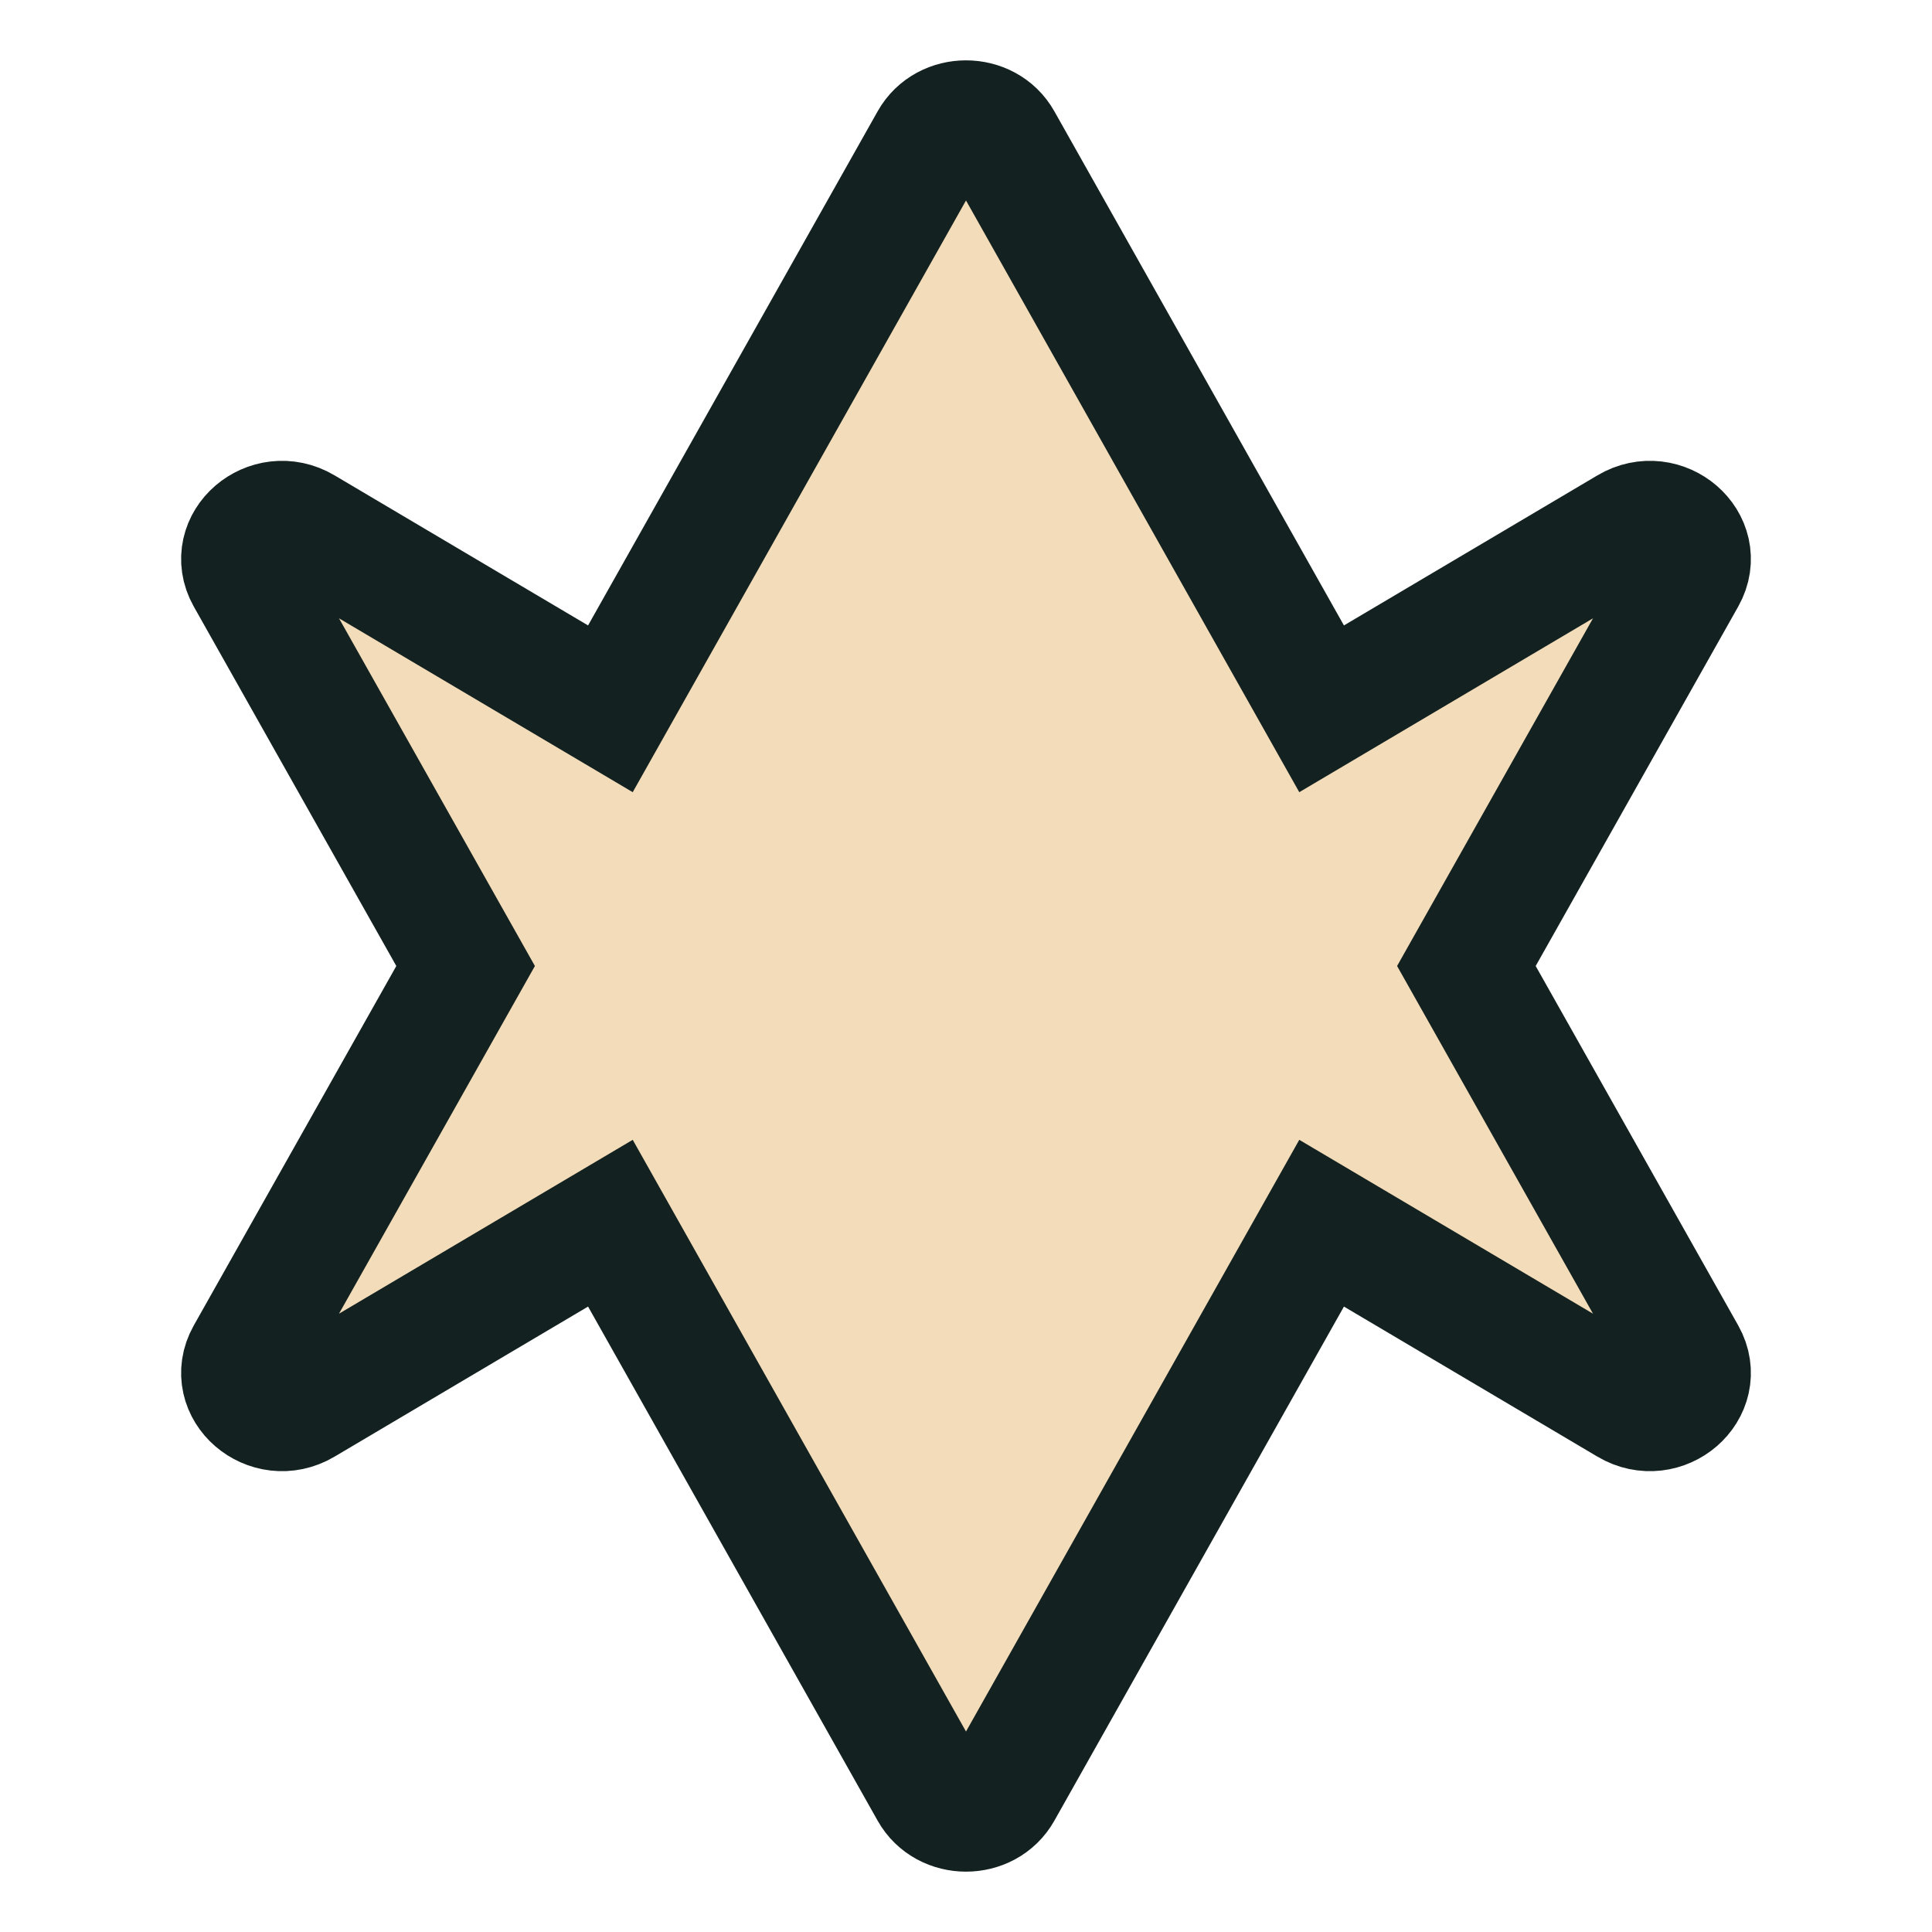
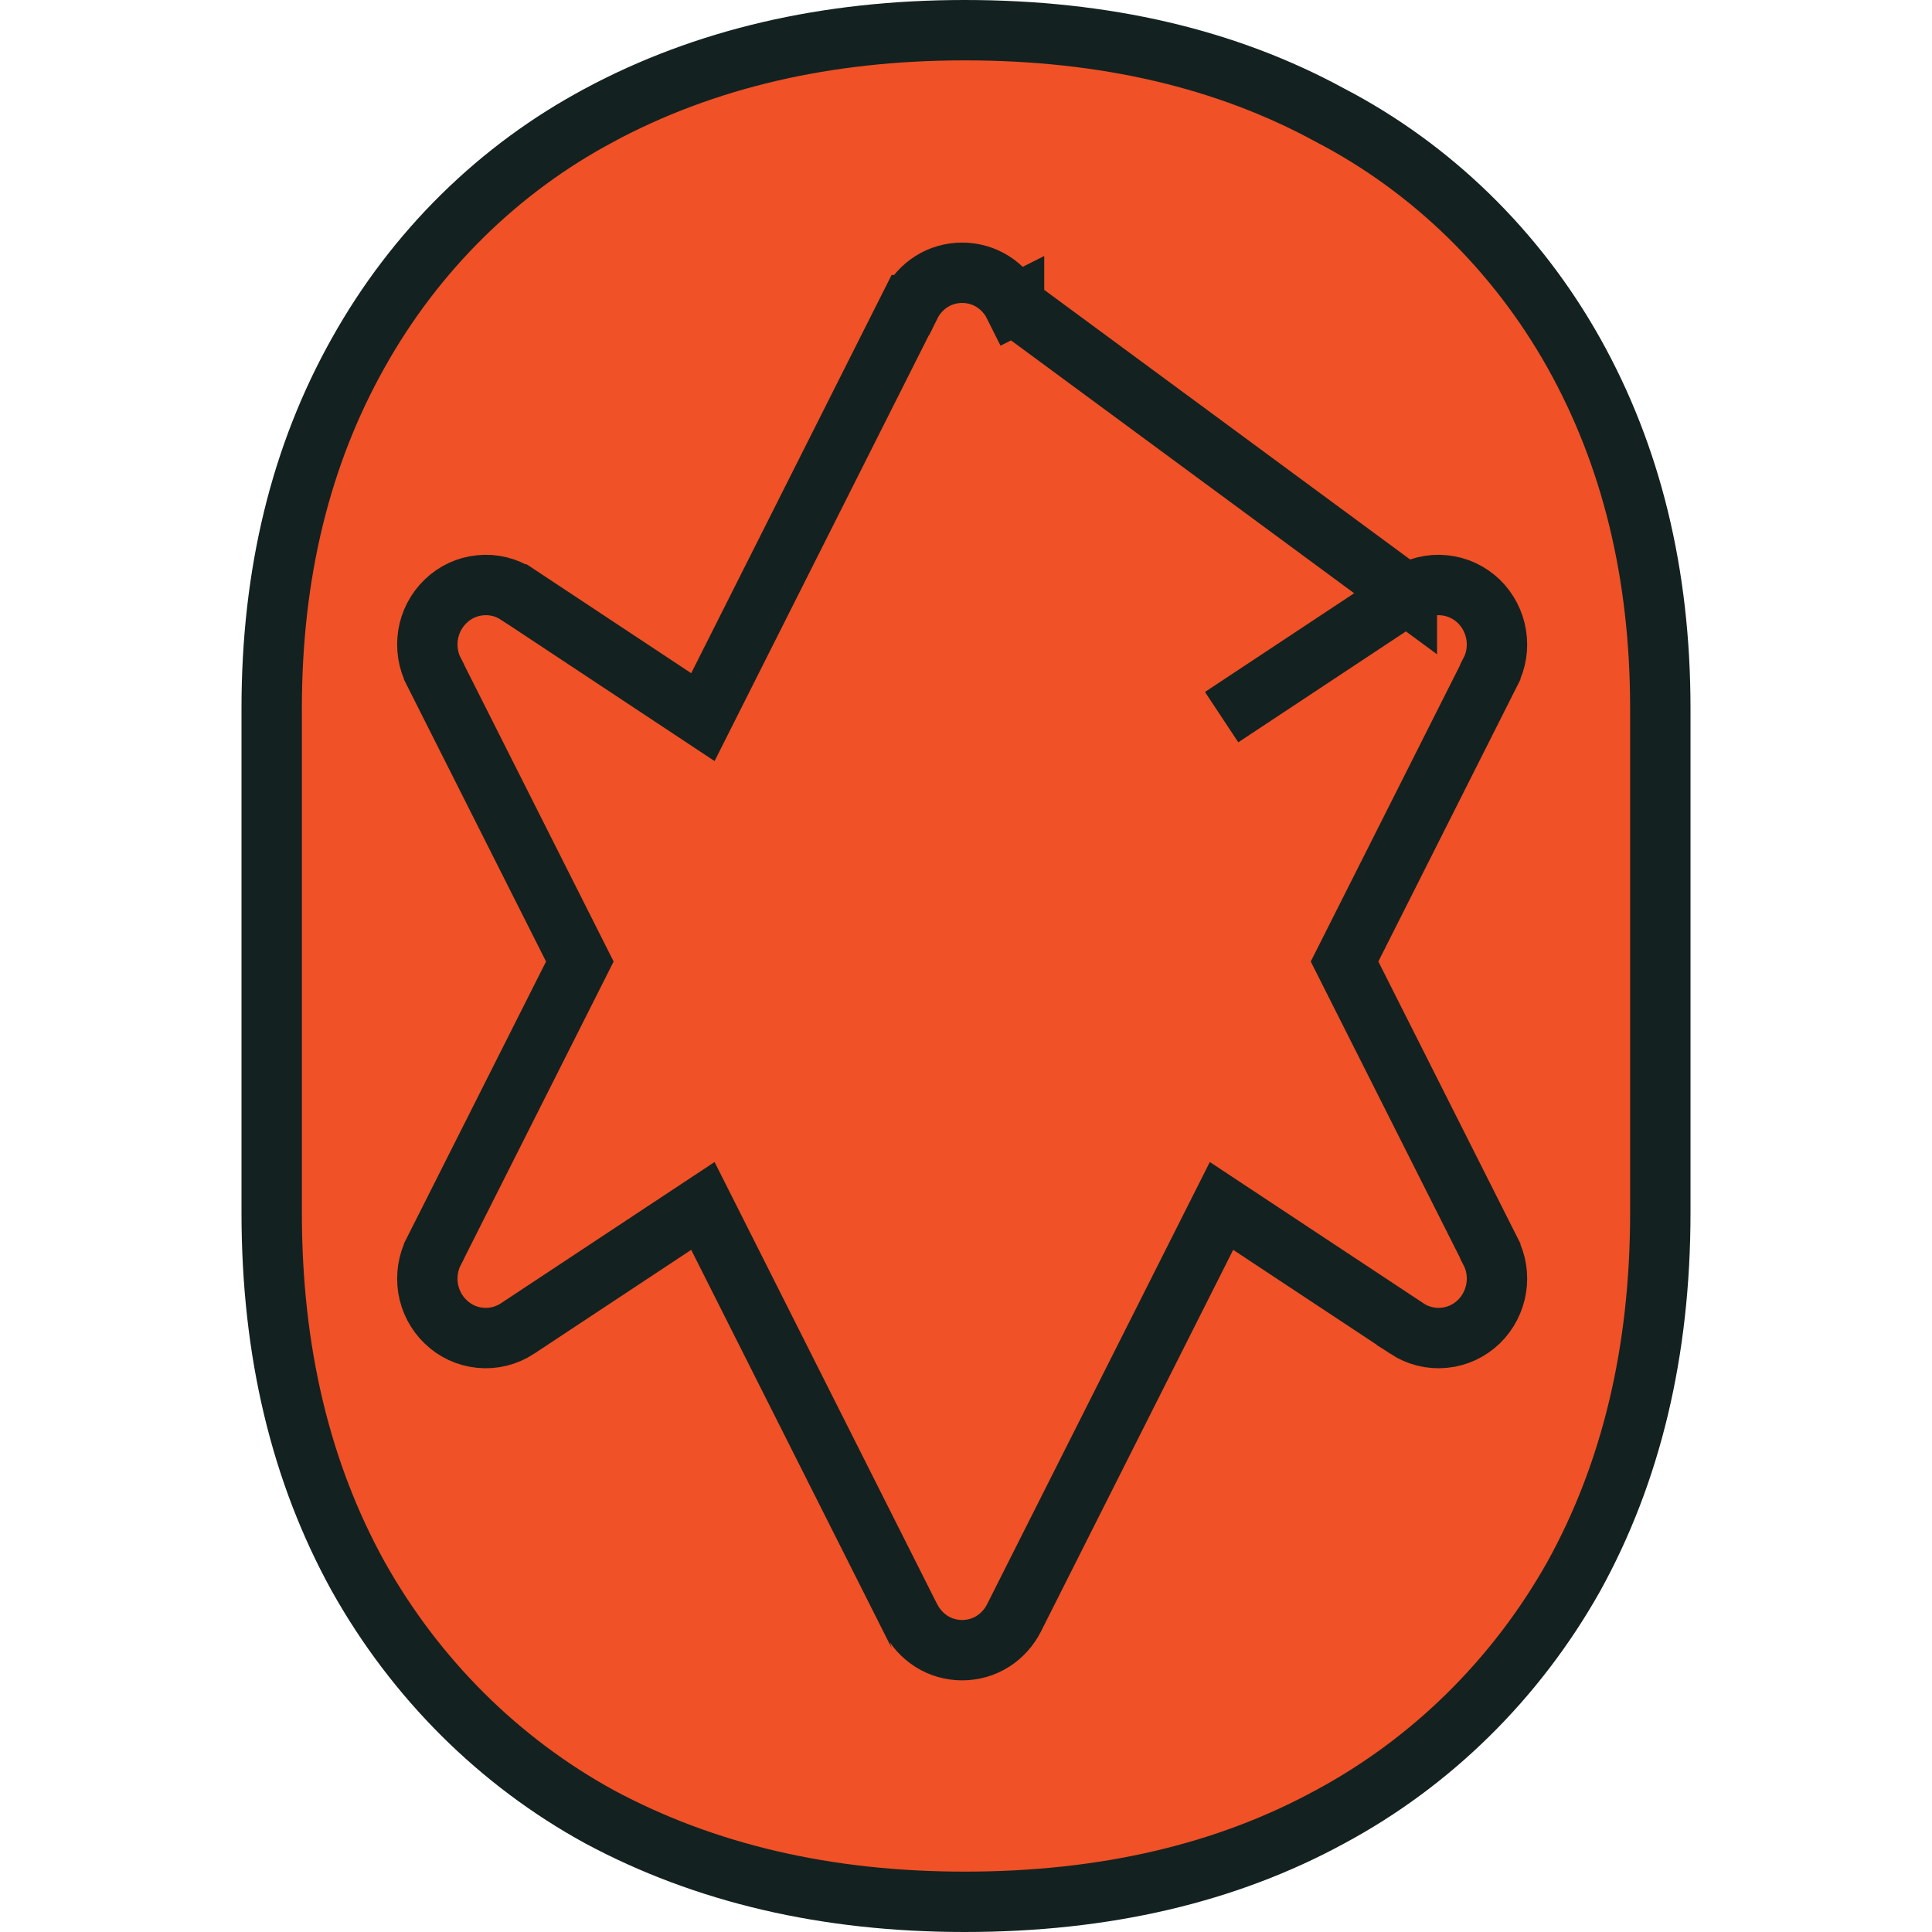
<svg xmlns="http://www.w3.org/2000/svg" width="16" height="16" viewBox="0 0 16 16" fill="none">
-   <path d="M7.704 1.167C7.829 0.944 8.171 0.944 8.296 1.167L10.945 5.87L13.484 4.367C13.774 4.195 14.119 4.493 13.96 4.777L12.144 8L13.96 11.223C14.119 11.507 13.774 11.805 13.484 11.633L10.945 10.13L8.296 14.833C8.171 15.056 7.829 15.056 7.704 14.833L5.055 10.13L2.516 11.633C2.226 11.805 1.881 11.507 2.04 11.223L3.856 8L2.04 4.777C1.881 4.493 2.226 4.195 2.516 4.367L5.055 5.87L7.704 1.167Z" fill="#F3DCBA" stroke="#132220" />
+   <path d="M11.651 4.924L11.651 4.923C11.742 4.863 11.851 4.836 11.959 4.847C12.068 4.857 12.169 4.905 12.247 4.98C12.324 5.055 12.374 5.153 12.391 5.258C12.408 5.363 12.391 5.471 12.342 5.565C12.342 5.566 12.342 5.566 12.342 5.567L11.135 7.963L12.342 10.359C12.342 10.36 12.342 10.36 12.342 10.361C12.391 10.455 12.408 10.563 12.391 10.668C12.374 10.773 12.324 10.871 12.247 10.946C12.169 11.021 12.068 11.069 11.959 11.079C11.851 11.09 11.742 11.062 11.651 11.003L11.651 11.002L10.116 9.987L8.398 13.398C8.398 13.398 8.398 13.398 8.398 13.398C8.358 13.477 8.298 13.545 8.222 13.593C8.146 13.641 8.059 13.666 7.968 13.666C7.878 13.666 7.79 13.641 7.714 13.593C7.639 13.545 7.578 13.477 7.539 13.399C7.539 13.398 7.539 13.398 7.538 13.398L5.821 9.987L4.286 11.002L4.285 11.003C4.194 11.062 4.086 11.09 3.977 11.079C3.868 11.069 3.767 11.021 3.69 10.946C3.612 10.871 3.562 10.773 3.545 10.668C3.529 10.563 3.545 10.455 3.594 10.361C3.594 10.36 3.595 10.36 3.595 10.359L4.802 7.963L3.595 5.567C3.595 5.566 3.594 5.566 3.594 5.565C3.545 5.471 3.529 5.363 3.545 5.258C3.562 5.153 3.612 5.055 3.69 4.98C3.767 4.905 3.868 4.857 3.977 4.847C4.086 4.836 4.194 4.863 4.285 4.923L4.286 4.923L5.821 5.939L7.538 2.527C7.539 2.527 7.539 2.527 7.539 2.527C7.578 2.448 7.639 2.38 7.714 2.332C7.79 2.284 7.878 2.259 7.968 2.259C8.059 2.259 8.146 2.284 8.222 2.332C8.298 2.38 8.358 2.448 8.398 2.527L8.398 2.526L8.174 2.639L8.398 2.527L11.651 4.924ZM11.651 4.924L10.117 5.939L11.651 4.924ZM2.25 10.044V10.044V5.867C2.25 4.748 2.491 3.769 2.967 2.922L2.967 2.922C3.438 2.079 4.131 1.397 4.963 0.954L4.964 0.953C5.834 0.487 6.84 0.25 7.989 0.25C9.153 0.25 10.158 0.487 11.013 0.953L11.013 0.953L11.017 0.955C11.857 1.393 12.558 2.076 13.033 2.922C13.509 3.771 13.75 4.75 13.75 5.867V10.044C13.75 11.195 13.508 12.197 13.033 13.056C12.555 13.906 11.854 14.595 11.015 15.046L11.013 15.047C10.158 15.513 9.152 15.75 7.989 15.75C6.841 15.75 5.835 15.513 4.965 15.046C4.134 14.591 3.441 13.902 2.967 13.056C2.491 12.195 2.25 11.194 2.25 10.044Z" fill="#F05127" stroke="#132220" stroke-width="0.5" />
</svg>
